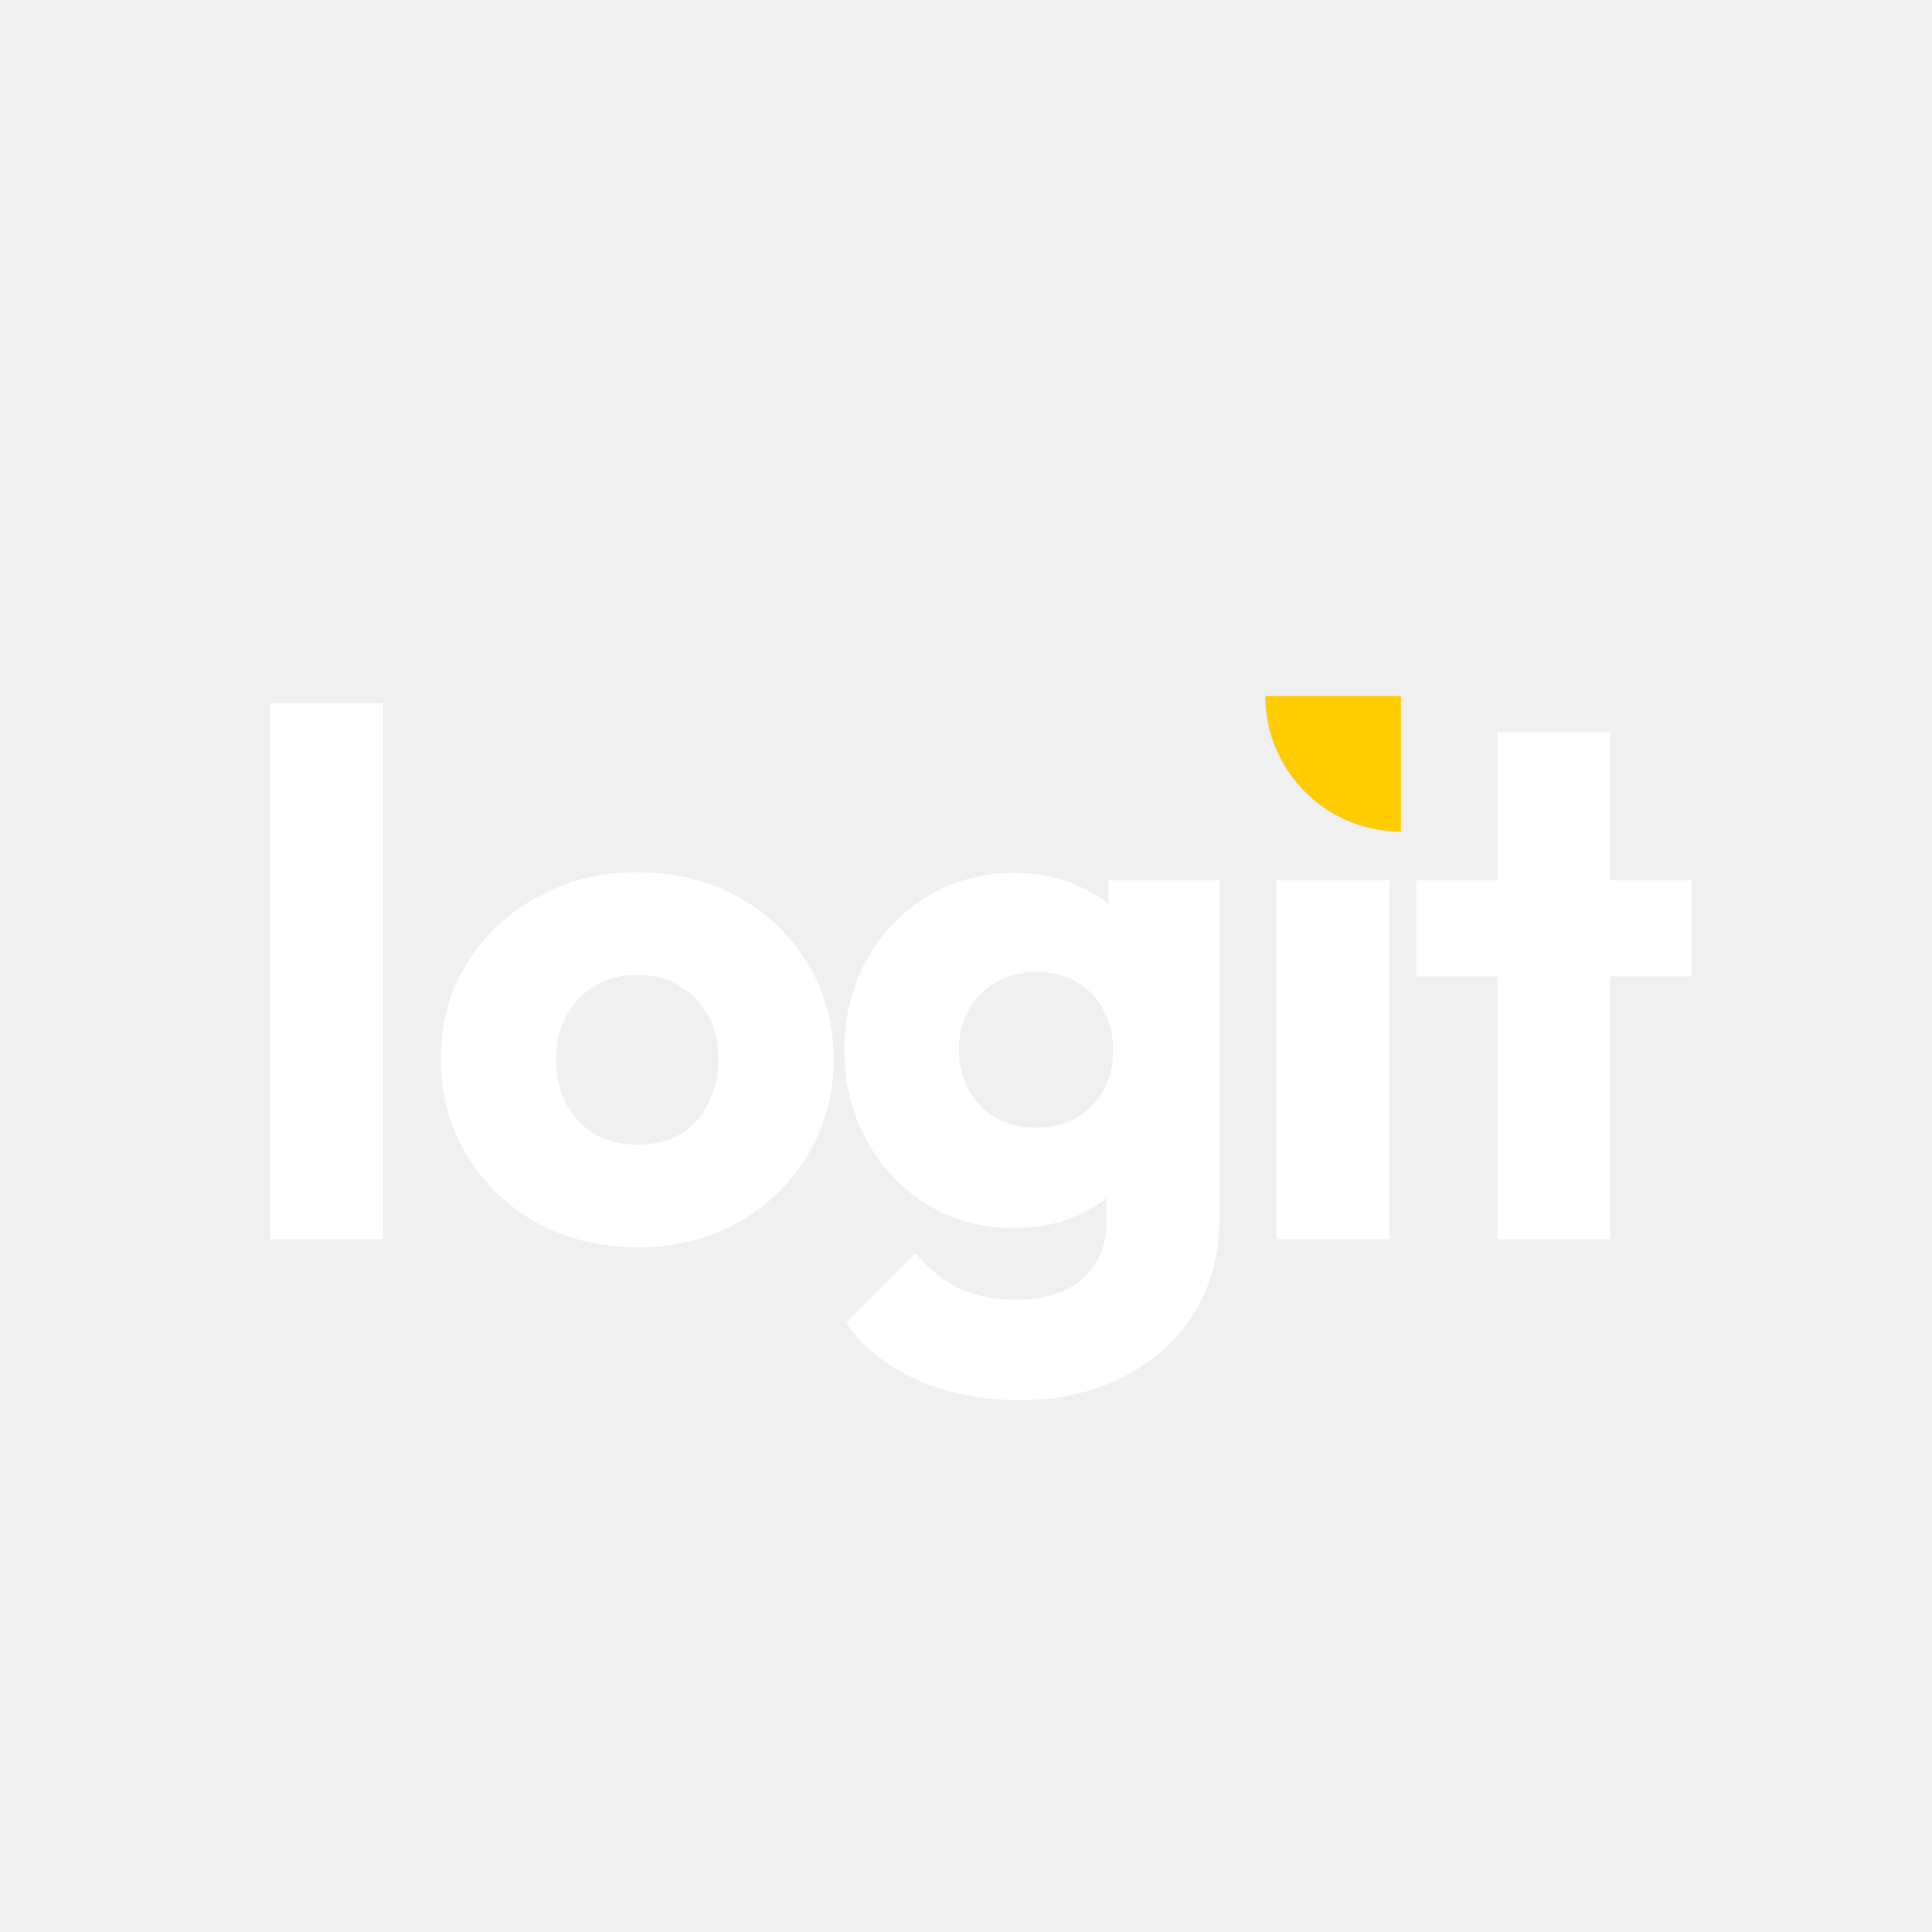
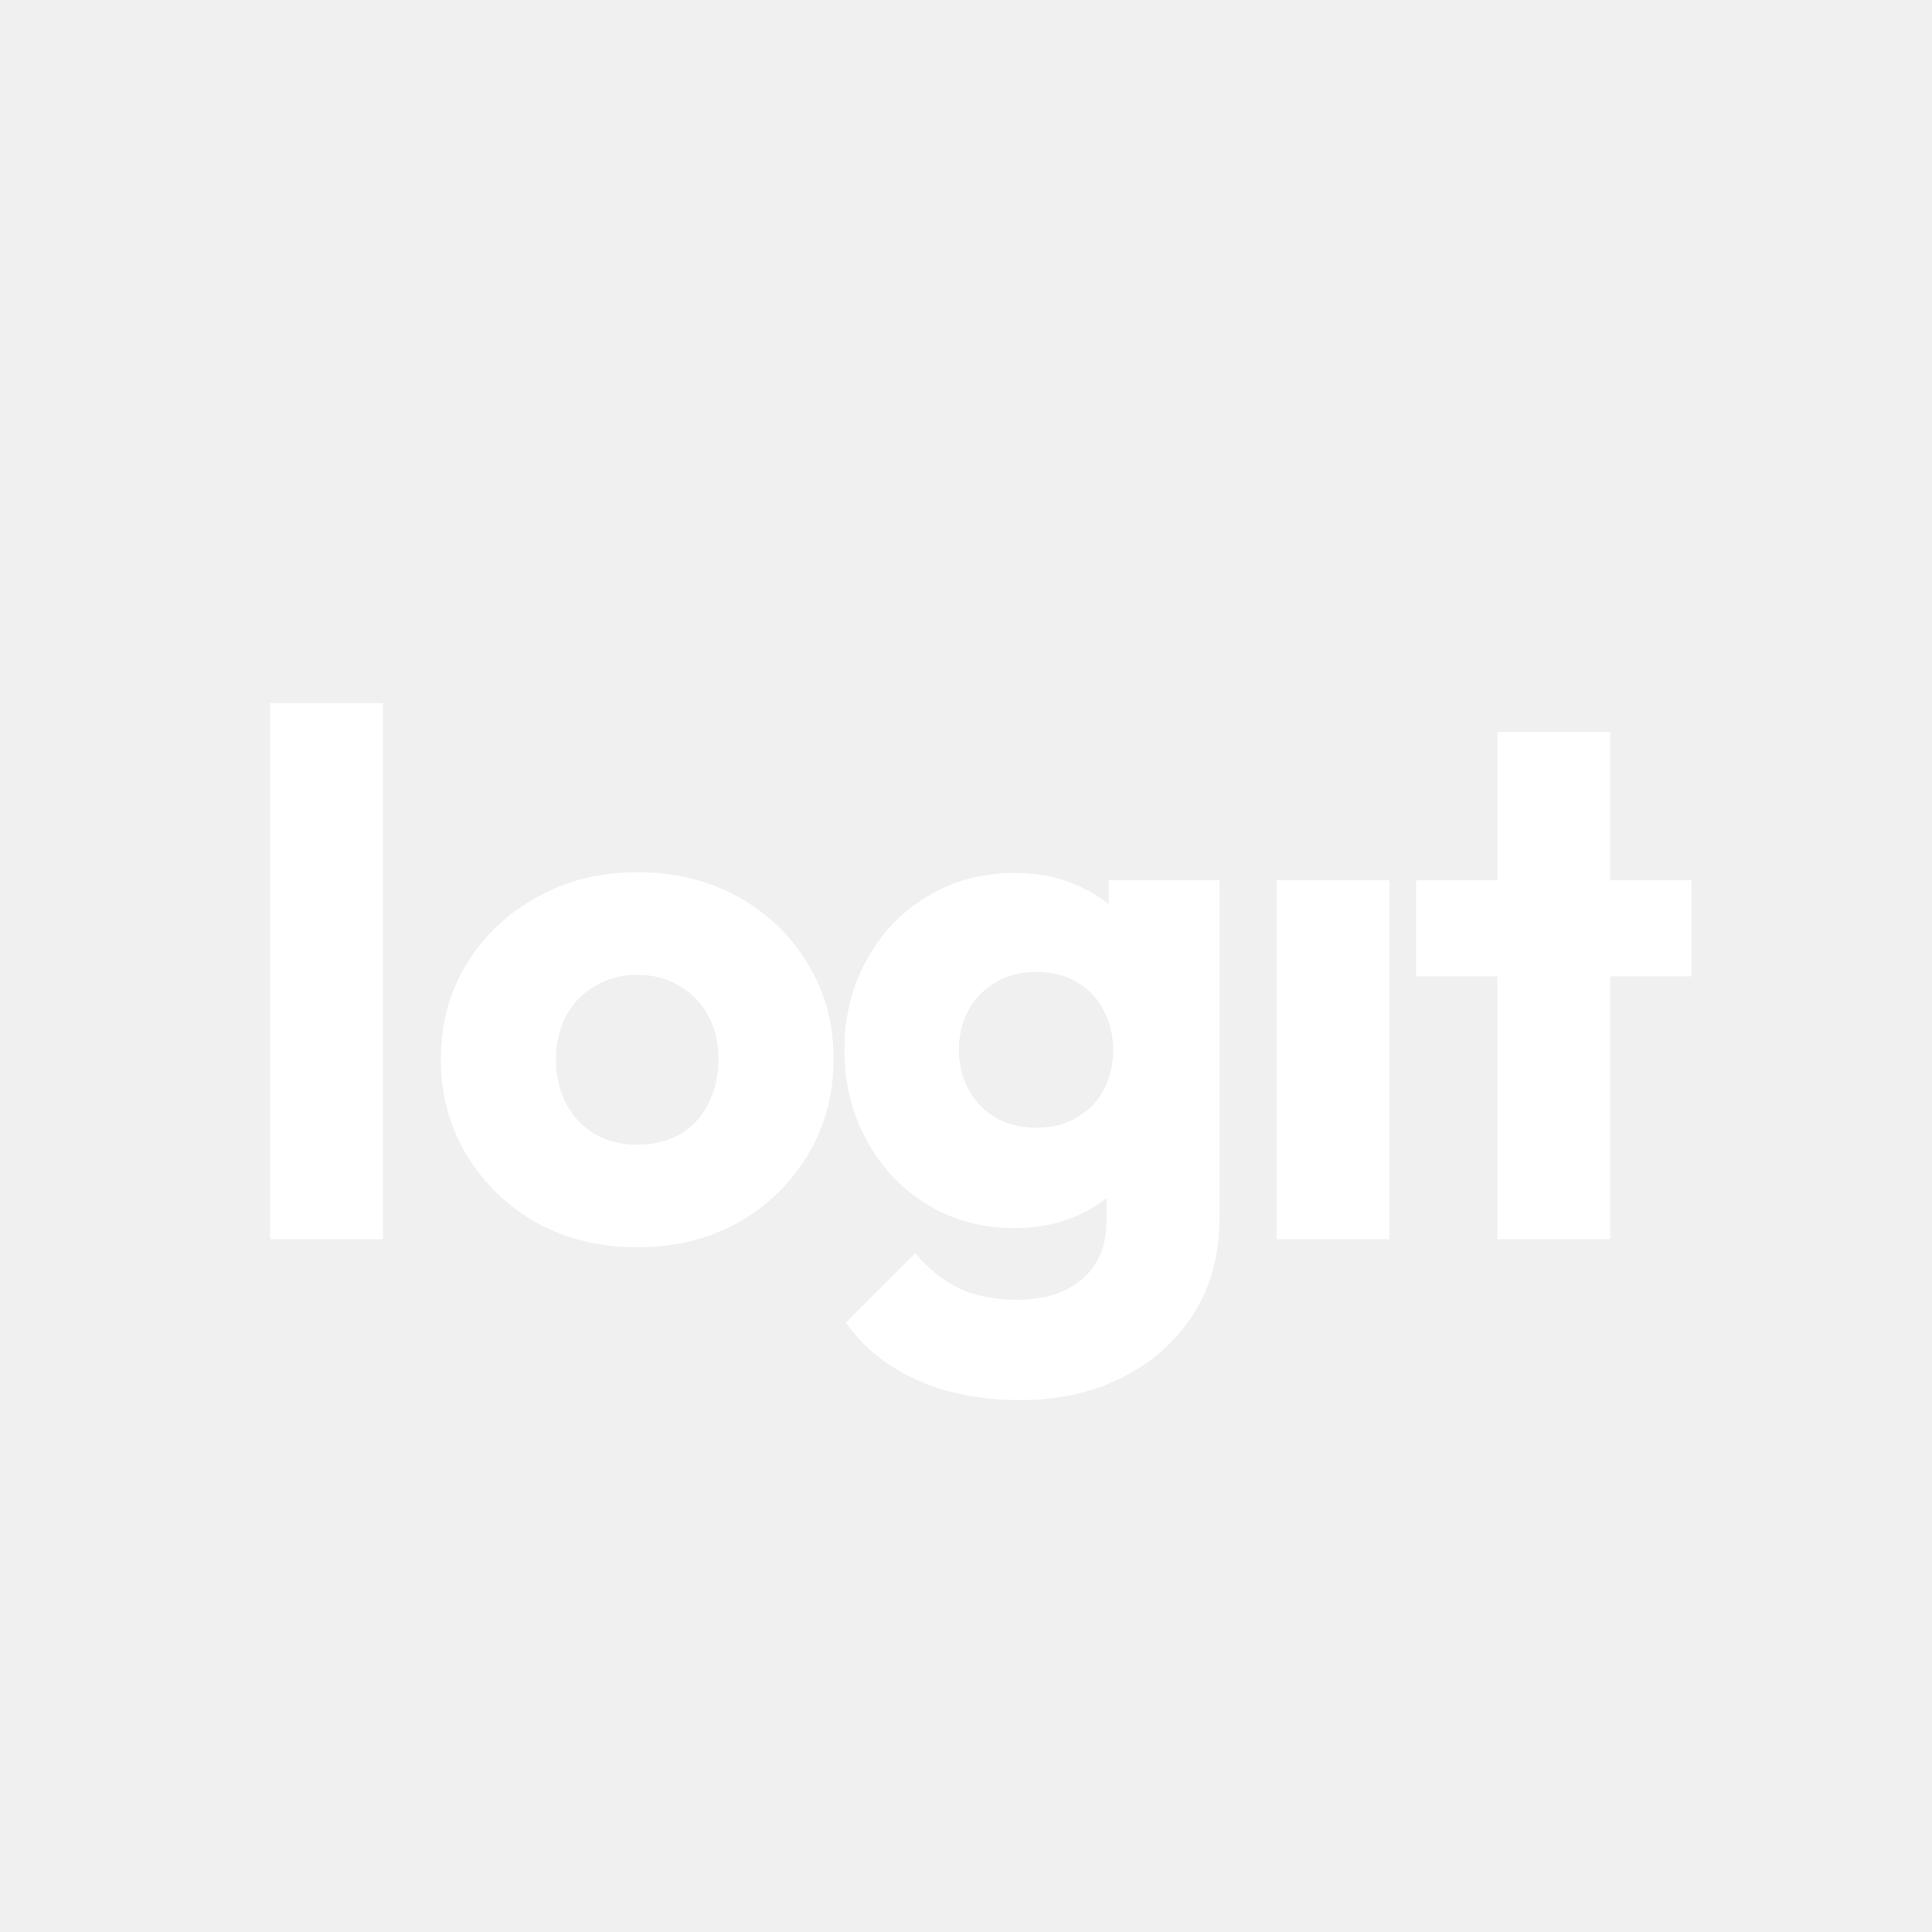
<svg xmlns="http://www.w3.org/2000/svg" width="512" height="512" viewBox="0 0 512 512">
  <g transform="translate(0 0) scale(1)">
    <path d="M71.565 328.391V186.348H101.5V328.391H71.565Z" fill="#FFFFFF" />
    <path d="M168.87 330.543C159.087 330.543 150.217 328.391 142.261 324.087C134.435 319.652 128.239 313.652 123.674 306.087C119.109 298.521 116.826 290.043 116.826 280.652C116.826 271.261 119.109 262.848 123.674 255.413C128.239 247.978 134.435 242.108 142.261 237.804C150.087 233.369 158.957 231.152 168.87 231.152C178.783 231.152 187.652 233.304 195.478 237.608C203.304 241.913 209.5 247.848 214.065 255.413C218.631 262.848 220.913 271.261 220.913 280.652C220.913 290.043 218.631 298.521 214.065 306.087C209.5 313.652 203.304 319.652 195.478 324.087C187.652 328.391 178.783 330.543 168.87 330.543ZM168.87 303.348C173.174 303.348 176.957 302.434 180.217 300.608C183.478 298.652 185.957 295.978 187.652 292.587C189.478 289.065 190.391 285.087 190.391 280.652C190.391 276.217 189.478 272.369 187.652 269.108C185.826 265.717 183.283 263.108 180.022 261.282C176.891 259.326 173.174 258.348 168.87 258.348C164.696 258.348 160.978 259.326 157.717 261.282C154.457 263.108 151.913 265.717 150.087 269.108C148.261 272.5 147.348 276.413 147.348 280.848C147.348 285.152 148.261 289.065 150.087 292.587C151.913 295.978 154.457 298.652 157.717 300.608C160.978 302.434 164.696 303.348 168.87 303.348Z" fill="#FFFFFF" />
    <path d="M270.348 371.043C259.913 371.043 250.717 369.217 242.761 365.565C234.935 362.043 228.739 357.022 224.174 350.5L242.565 332.109C245.957 336.152 249.739 339.217 253.913 341.304C258.217 343.391 263.37 344.435 269.37 344.435C276.804 344.435 282.609 342.609 286.783 338.956C291.087 335.304 293.239 330.152 293.239 323.5V299.239L298.326 278.5L293.826 257.761V233.304H323.174V322.717C323.174 332.5 320.891 340.978 316.326 348.152C311.761 355.326 305.5 360.935 297.544 364.978C289.587 369.022 280.522 371.043 270.348 371.043ZM268.978 325.456C260.239 325.456 252.478 323.369 245.696 319.195C238.913 315.022 233.565 309.348 229.652 302.174C225.739 295 223.783 287.043 223.783 278.304C223.783 269.435 225.739 261.478 229.652 254.435C233.565 247.261 238.913 241.652 245.696 237.609C252.478 233.435 260.239 231.348 268.978 231.348C275.5 231.348 281.304 232.587 286.391 235.065C291.609 237.413 295.783 240.804 298.913 245.239C302.174 249.543 304 254.565 304.391 260.304V296.5C304 302.109 302.174 307.13 298.913 311.565C295.783 315.869 291.609 319.261 286.391 321.739C281.174 324.217 275.37 325.456 268.978 325.456ZM274.652 298.848C278.826 298.848 282.413 297.935 285.413 296.109C288.544 294.282 290.891 291.869 292.457 288.869C294.152 285.739 295 282.217 295 278.304C295 274.391 294.152 270.869 292.457 267.739C290.891 264.609 288.544 262.13 285.413 260.304C282.413 258.478 278.826 257.565 274.652 257.565C270.609 257.565 267.022 258.478 263.891 260.304C260.761 262.13 258.348 264.609 256.652 267.739C254.957 270.869 254.109 274.391 254.109 278.304C254.109 281.956 254.957 285.413 256.652 288.674C258.348 291.804 260.696 294.282 263.696 296.109C266.826 297.935 270.478 298.848 274.652 298.848Z" fill="#FFFFFF" />
    <path d="M338.304 328.391V233.304H368.239V328.391H338.304Z" fill="#FFFFFF" />
    <path d="M396.804 328.391V193.978H426.739V328.391H396.804ZM375.283 258.739V233.304H448.261V258.739H375.283Z" fill="#FFFFFF" />
-     <path d="M335.311 184.452H371.233V220.374C361.706 220.374 352.569 216.59 345.832 209.853C339.096 203.116 335.311 193.979 335.311 184.452Z" fill="#FFCC00" />
  </g>
</svg>
